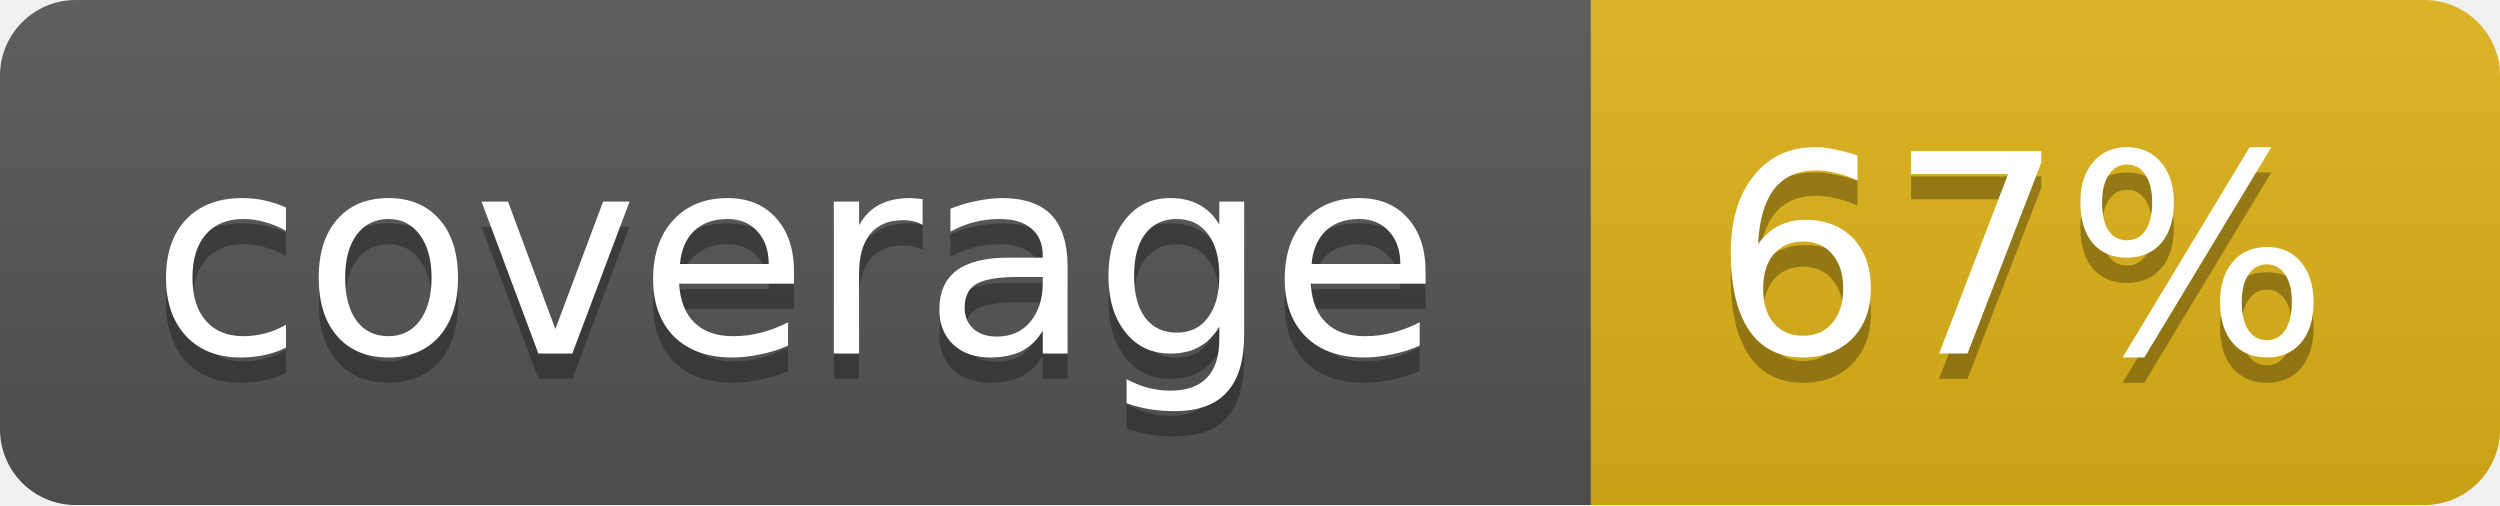
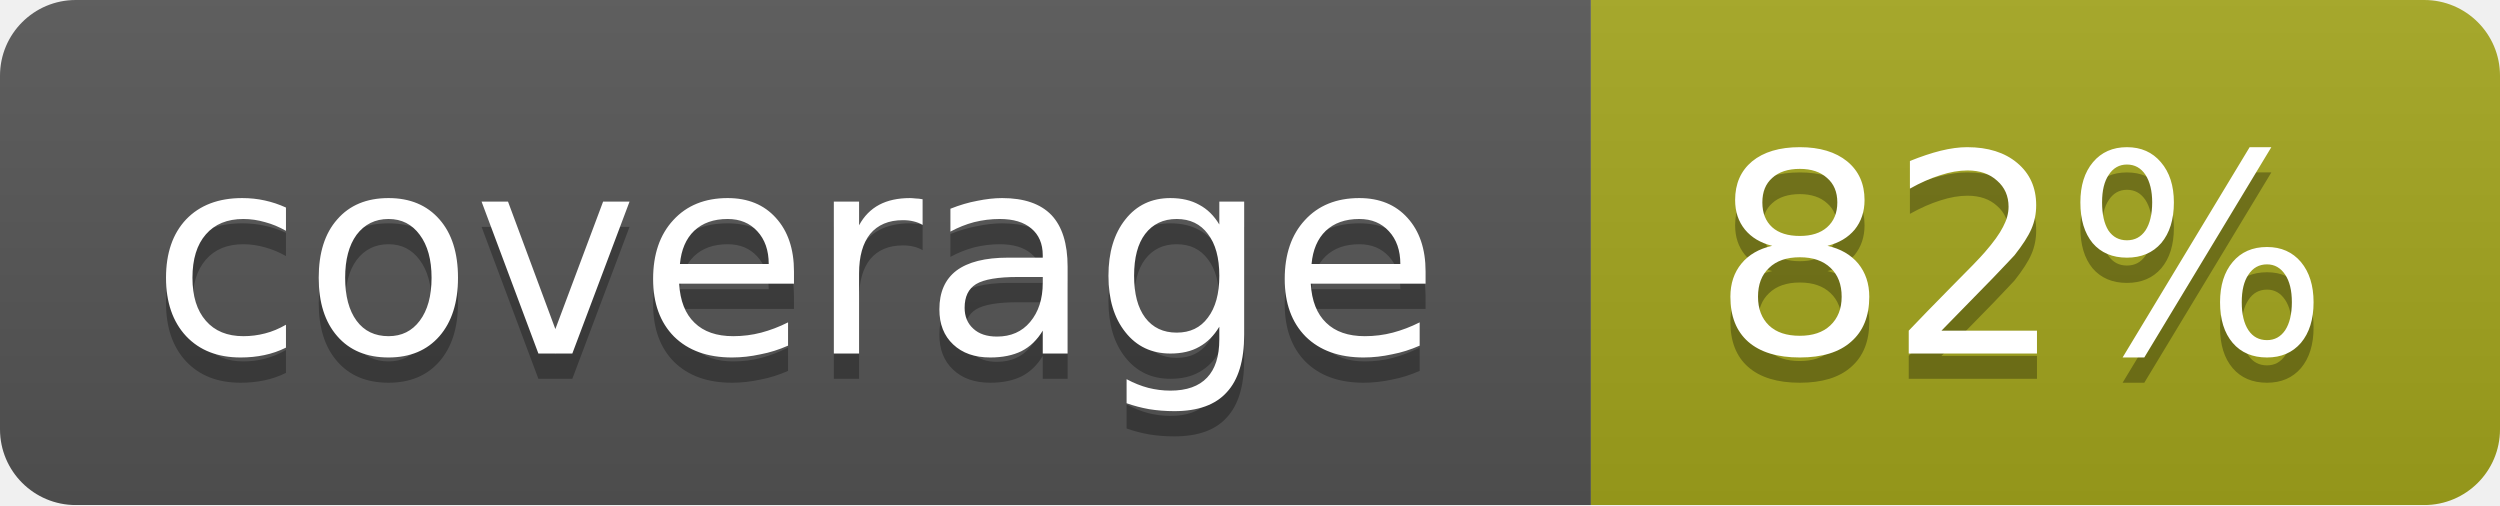
<svg xmlns="http://www.w3.org/2000/svg" width="99" height="20">
  <linearGradient id="b" x2="0" y2="100%">
    <stop offset="0" stop-color="#bbb" stop-opacity=".1" />
    <stop offset="1" stop-opacity=".1" />
  </linearGradient>
  <mask id="a">
    <rect width="99" height="20" rx="3" fill="#fff" />
  </mask>
  <g mask="url(#a)">
    <path fill="#555" d="M0 0h63v20H0z" />
-     <path fill="#dfb317" d="M63 0h36v20H63z" />
+     <path fill="#a4a61d" d="M63 0h36v20H63z" />
    <path fill="url(#b)" d="M0 0h99v20H0z" />
  </g>
  <g fill="#fff" text-anchor="middle" font-family="DejaVu Sans,Verdana,Geneva,sans-serif" font-size="11">
    <text x="31.5" y="15" fill="#010101" fill-opacity=".3">coverage</text>
    <text x="31.5" y="14">coverage</text>
-     <text x="80" y="15" fill="#010101" fill-opacity=".3">67%</text>
-     <text x="80" y="14">67%</text>
+     <text x="80" y="15" fill="#010101" fill-opacity=".3">82%</text>
+     <text x="80" y="14">82%</text>
  </g>
</svg>
